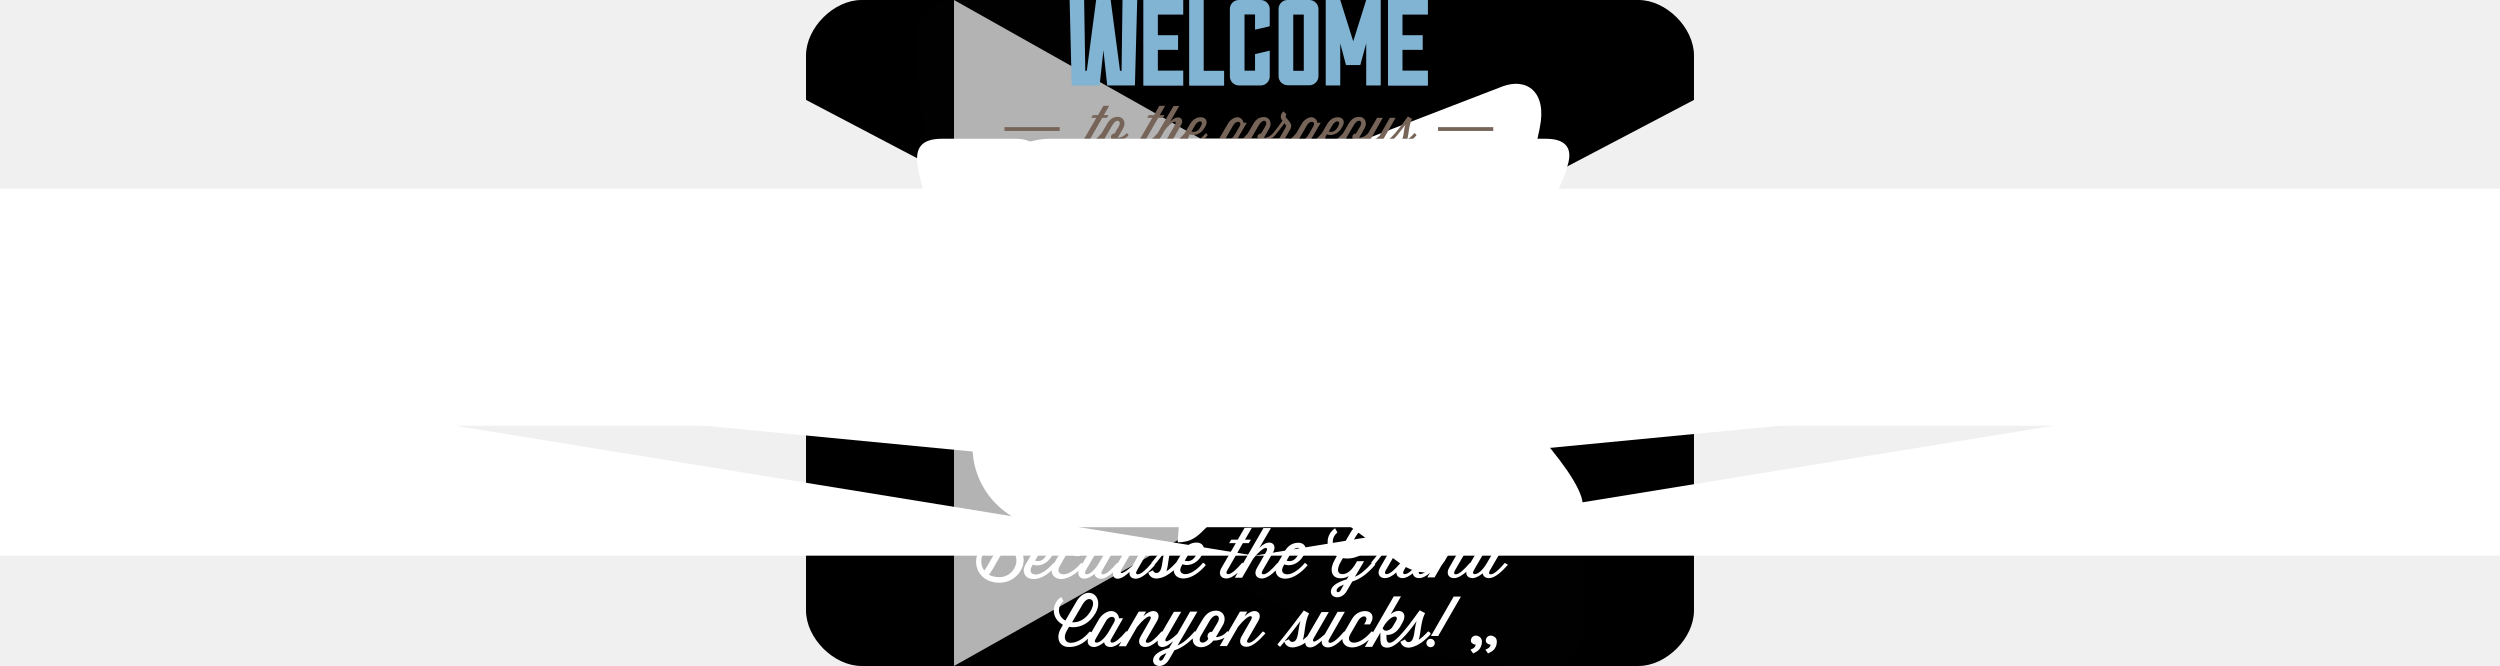
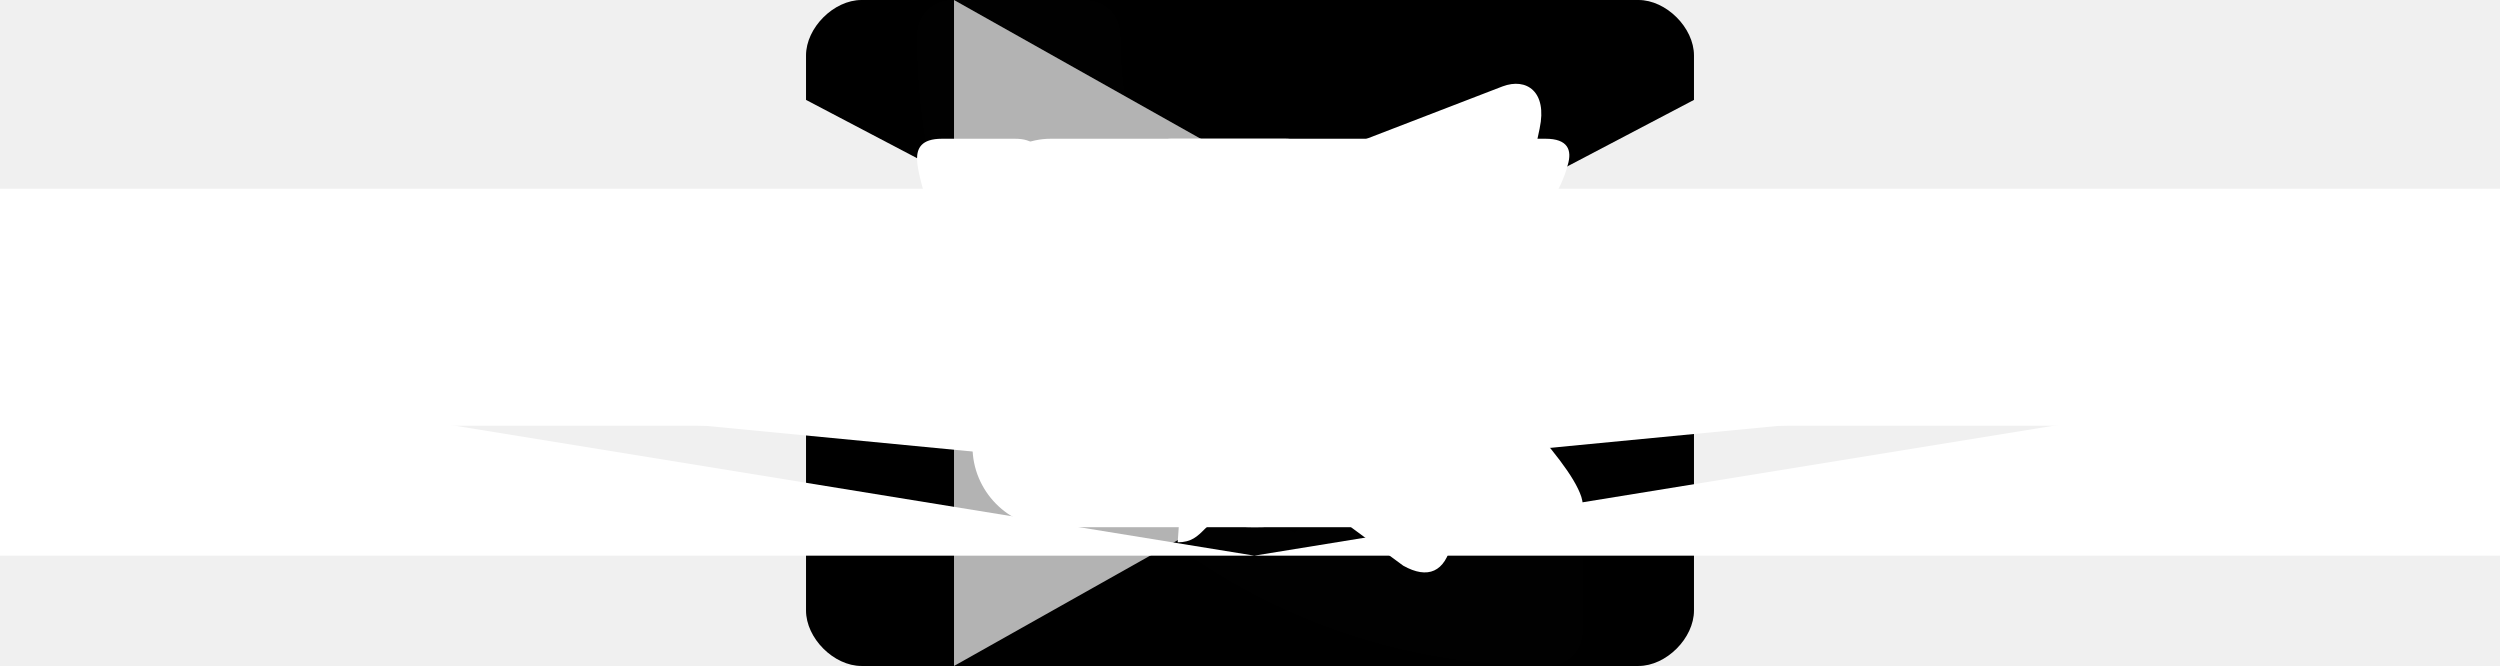
<svg xmlns="http://www.w3.org/2000/svg">
  <style>:root svg:not(:target){display:none}</style>
  <svg fill="none" id="htmlacademy" viewBox="0 0 27 35">
    <path d="M13.65.45h-.1L.05 1.85v24.7l13.5 8 13.4-8V1.85L13.65.45Zm11.4 12.1-11.5-6.8v-.1h-.1l-.1-.1v.1l-11.4 6.9v-9l11.5-1.2 11.6 1.2v9Zm-11.6-5.3 11.5 6.7-4.5 2.6-7.1-4.2v1.4l5.9 3.5-.9.5-5-3v1.4l3.8 2.3-.8.5-3-1.8v1.4l1.9 1.1-1.8 1.1-11.4-6.7 11.4-6.8Zm-11.5 8.3 11.4 6.8v1l-7.9-4.7v1.4l8 4.8v1.1l-8-4.7v1.4l8 4.8 8.1-4.9v-5.2l3.4-2v10l-11.5 6.9-11.5-6.8v-9.9Z" fill="currentColor" />
  </svg>
  <svg fill="none" id="icon-burger" viewBox="0 0 40 36">
    <path d="M37.743 23.85H2.257C.997 23.85 0 24.864 0 26.029v1.773c0 1.165.997 2.128 2.257 2.128h.525v.506c0 2.786 2.362 5.015 5.197 5.015h24.042c2.887 0 5.197-2.28 5.197-5.015v-.506h.525c1.207 0 2.257-.963 2.257-2.178v-1.773c0-1.115-.997-2.128-2.257-2.128Zm-2.047 6.585c0 1.925-1.628 3.495-3.622 3.495H7.927c-1.995 0-3.623-1.57-3.623-3.495v-.506h31.392v.506Zm2.73-2.684c0 .354-.316.658-.683.658H2.257c-.367 0-.682-.304-.682-.658v-1.773c0-.304.315-.608.682-.608h35.538c.368 0 .683.304.683.659v1.722h-.053ZM8.504 19.747l2.835 2.026 2.887-2.026 2.887 2.026L20 19.747l2.835 2.026 2.887-2.026 2.887 2.026 2.887-2.026 2.887 2.026 3.307-2.38-.892-1.216-2.415 1.672-2.887-2.026-2.887 2.026-2.887-2.026-2.887 2.026L20 17.823l-2.887 2.026-2.887-2.026-2.887 2.026-2.835-2.026-2.887 2.026-2.415-1.672-.945 1.216 3.36 2.38 2.887-2.026ZM37.218 16.303c0-.304.052-1.317 0-1.52C36.85 6.883 29.29.55 20 .55S3.097 6.882 2.73 14.784v1.52h34.488ZM20 2.07c8.399 0 15.328 5.673 15.643 12.714H4.304C4.672 7.743 11.601 2.07 20 2.07Z" fill="#81B3D2" />
    <path d="M20 9.161c.58 0 1.05-.453 1.05-1.013 0-.56-.47-1.013-1.05-1.013-.58 0-1.05.454-1.05 1.013 0 .56.47 1.013 1.05 1.013ZM15.8 6.679c.58 0 1.05-.454 1.05-1.013 0-.56-.47-1.013-1.05-1.013-.58 0-1.05.453-1.05 1.013 0 .56.47 1.013 1.05 1.013ZM24.2 6.679c.58 0 1.05-.454 1.05-1.013 0-.56-.47-1.013-1.05-1.013-.58 0-1.05.453-1.05 1.013 0 .56.47 1.013 1.05 1.013Z" fill="#81B3D2" />
  </svg>
  <svg fill="none" id="icon-gift" viewBox="0 0 32 38">
    <path d="M30.578 11.206H18.184c6.908-3.444 7.467-5.622 7.213-6.838-.559-1.975-2.845-3.495-4.978-2.685-2.794 1.064-3.556 5.218-4.317 8.206-.966-3.04-1.88-6.889-4.064-8.864-.61-.557-1.524-1.114-2.895-1.013-2.032.203-4.927 2.684-3.708 5.47 1.117 2.685 4.825 4.407 7.314 5.775H1.422C.61 11.257 0 11.915 0 12.675v5.672c0 .811.66 1.419 1.422 1.419h.153V38h28.952V19.766h.05c.813 0 1.423-.659 1.423-1.418v-5.673c0-.81-.66-1.47-1.422-1.47ZM21.232 2.95c1.066-.152 2.489.658 2.641 1.62.203 1.368-1.676 2.634-2.54 3.192-1.27.86-2.489 1.316-3.657 2.026.407-1.874 1.27-6.534 3.556-6.838ZM9.752 7.914c-1.117-.76-3.25-2.23-3.2-3.9.051-1.824 2.896-3.293 4.42-1.925 1.93 1.671 2.844 5.571 3.555 8.306-1.625-.81-3.15-1.418-4.775-2.481ZM12.75 36.48H3.048V19.765h9.701V36.48Zm0-18.235H1.524v-5.52h11.225v5.52Zm5.08 18.235h-3.607V12.724h3.607V36.48Zm11.174 0h-9.65V19.765h9.701V36.48h-.05Zm1.473-18.235H19.352v-5.52h11.124v5.52Z" fill="#81B3D2" />
  </svg>
  <svg fill="none" id="icon-house" viewBox="0 0 40 38">
    <path d="M15.902 33.804h8.353V21.646h-8.353v12.158Zm6.839-1.475h-5.325V23.12h5.273v9.208h.052Z" fill="#81B3D2" />
    <path d="m38.404 20.628 1.096-1.069-5.169-5.036V.788h-7.205v6.715L19.974.585.5 19.61l1.096 1.069L5.67 16.71V35.94H3.633v1.475h33.361V35.94h-2.663V16.66l4.073 3.968ZM28.64 2.314h4.124v10.734L28.641 9.03V2.314Zm4.176 33.575H7.235V15.185L19.974 2.72l12.791 12.464v20.704h.052Z" fill="#81B3D2" />
    <path d="M16.058 14.422c0 2.187 1.828 3.968 4.02 3.968 2.245 0 4.073-1.781 4.073-3.968 0-2.188-1.828-3.918-4.073-3.918s-4.02 1.73-4.02 3.918Zm4.02-2.544c1.41 0 2.61 1.12 2.61 2.544 0 1.373-1.148 2.543-2.61 2.543-1.41 0-2.61-1.119-2.61-2.543 0-1.374 1.2-2.544 2.61-2.544ZM10.89 21.646H9.322v1.984h1.566v-1.984ZM13.97 21.646h-1.566v1.984h1.566v-1.984ZM10.89 24.698H9.322v1.983h1.566v-1.983ZM13.97 24.698h-1.566v1.983h1.566v-1.983ZM27.544 21.646h-1.566v1.984h1.566v-1.984ZM30.677 21.646H29.11v1.984h1.566v-1.984ZM27.544 24.698h-1.566v1.983h1.566v-1.983ZM30.677 24.698H29.11v1.983h1.566v-1.983Z" fill="#81B3D2" />
  </svg>
  <svg fill="none" id="mail" viewBox="0 0 16 12">
    <path d="M8 8c-.3 0-.5-.1-1-.3L0 4v7c0 .5.5 1 1 1h14c.5 0 1-.5 1-1V4L9 7.7c-.5.2-.7.3-1 .3Zm7-8H1C.5 0 0 .5 0 1v.8L8 6l8-4.2V1c0-.5-.5-1-1-1Z" fill="#000" />
  </svg>
  <svg fill="none" id="phone" viewBox="0 0 18 18">
    <path d="M3.6 7.8c1.4 2.8 3.8 5.1 6.6 6.6l2.2-2.2c.3-.3.7-.4 1-.2 1.1.4 2.3.6 3.6.6.6 0 1 .4 1 1V17c0 .6-.4 1-1 1C7.6 18 0 10.4 0 1c0-.6.4-1 1-1h3.5c.6 0 1 .4 1 1 0 1.2.2 2.4.6 3.6.1.3 0 .7-.2 1L3.6 7.8Z" fill="#010101" />
  </svg>
  <svg fill="none" id="telegram" viewBox="0 0 24 24">
    <path d="m22.44 4.622-3.17 14.944c-.239 1.055-.862 1.317-1.748.82l-4.828-3.558-2.33 2.242c-.258.258-.473.473-.97.473l.347-4.917 8.948-8.086c.39-.346-.084-.54-.604-.192L7.022 13.314 2.26 11.823c-1.036-.323-1.055-1.036.216-1.533l18.627-7.177c.863-.323 1.617.192 1.336 1.51Z" fill="#fff" />
  </svg>
  <svg fill="none" id="video-button" viewBox="0 0 48 54">
    <path d="M48 27 0 54V0l48 27Z" fill="#fff" fill-opacity=".7" />
  </svg>
  <svg fill="none" id="vk" viewBox="0 0 24 24">
    <g clip-path="url(#vk_0)">
      <path fill-rule="evenodd" clip-rule="evenodd" d="M23.45 5.948c.166-.546 0-.948-.795-.948H20.03c-.668 0-.976.347-1.143.73 0 0-1.335 3.196-3.226 5.272-.612.602-.89.793-1.224.793-.167 0-.418-.191-.418-.738V5.948c0-.656-.184-.948-.74-.948H9.151c-.417 0-.668.304-.668.593 0 .621.946.765 1.043 2.513v3.798c0 .833-.153.984-.487.984-.89 0-3.055-3.211-4.34-6.885C4.45 5.288 4.198 5 3.527 5H.9c-.75 0-.9.347-.9.73 0 .682.89 4.07 4.145 8.551C6.315 17.341 9.37 19 12.153 19c1.669 0 1.875-.368 1.875-1.003v-2.313c0-.737.158-.884.687-.884.39 0 1.057.192 2.615 1.667C19.11 18.216 19.403 19 20.405 19h2.625c.75 0 1.126-.368.91-1.096-.238-.724-1.088-1.775-2.215-3.022-.612-.71-1.53-1.475-1.809-1.858-.389-.491-.278-.71 0-1.147 0 0 3.2-4.426 3.533-5.929h.001Z" fill="#fff" />
    </g>
    <defs>
      <clipPath id="vk_0">
        <path fill="#fff" d="M0 0h24v24H0z" />
      </clipPath>
    </defs>
  </svg>
-   <svg fill="none" id="welcome" viewBox="0 0 282 214">
-     <path d="m101.39 42.8-.13.13a3.83 3.83 0 0 1-2.76 1.34l1.72-3c1.1-1.89.06-3.72-1.66-3.72-1.41 0-2.51.55-3.56 2.38l-.92 1.59-.73 1.28-.13.13c-1.35 1.53-2.64 2.75-3.43 2.75-.43 0-.62-.3-.19-.98l3.93-6.85H95l.55-.85h-1.53l1.72-3H93.9l-1.72 3h-1.66l-.55.85h1.66l-3.69 6.36c-.8 1.35-.24 2.63 1.23 2.63 1.05 0 2.27-.8 3.38-1.9 0 2.33 3.25 2.82 5.21.31h.43c1.1 0 2.83-.67 3.75-1.77 0-.3-.31-.55-.55-.68Zm-3.93.13h-.06a1.1 1.1 0 0 0-.92 1.7v.07c-.86 1.47-2.95 1.22-1.9-.73l1.4-2.39.86-1.47c1.3-2.2 3.07-1.34 1.97.55l-1.35 2.27Zm29.39-.13-.12.13c-1.35 1.53-3 2.75-4.3 2.75-1.1 0-1.77-.74-.98-2.2l.19-.3c1.16.48 3.43.24 4.78-2.15l.25-.43c.98-1.7.06-2.93-1.47-2.93-1.48 0-2.64.8-3.44 2.14l-1.78 3.06-.12.12c-1.35 1.53-2.64 2.75-3.44 2.75-.43 0-.61-.3-.18-.98l2.64-4.65c.8-1.4.06-2.38-.99-2.38-.8 0-1.65.43-2.57 1.4l2.94-5.07h-1.84l-5.1 8.74-.12.13c-1.35 1.53-2.64 2.75-3.43 2.75-.43 0-.62-.3-.19-.98l3.93-6.85h1.47l.56-.86H112l1.72-3h-1.84l-1.72 3h-1.66l-.55.86h1.66l-3.68 6.36c-.8 1.35-.25 2.63 1.22 2.63.74 0 1.54-.37 2.34-.98l-.5.8h1.85l2.76-4.83c2.82-3.55 4.05-3.06 3.31-1.72l-2.4 4.16c-.79 1.35-.24 2.63 1.24 2.63 1.1 0 2.33-.85 3.43-1.96.06 1.17 1.05 1.96 2.52 1.96 2.08 0 4.17-1.59 5.64-3.36.07-.37-.24-.61-.49-.74Zm-3.5-2.56c1.05-1.84 2.95-1.53 1.85.36l-.25.43c-.86 1.47-2.09 1.47-2.76 1.22l1.17-2.01Zm70.46 2.56-.12.13c-.68.8-1.48 1.46-2.21 2.01.61-1.77.43-4.4 1.6-6.78l-1.36-.74c-.73 1.04-2.39 3.43-4.1 5.38l-.13.13c-1.35 1.53-2.64 2.75-3.44 2.75-.43 0-.61-.3-.18-.98l3.92-6.85h-1.84l-3.25 5.69c-1.41 1.28-2.45 1.95-2.82 1.83-.43-.18 0-.85.24-1.28l3.56-6.24h-1.84l-2.88 4.95-.13.13a3.83 3.83 0 0 1-2.76 1.34l1.72-3c1.1-1.89.06-3.72-1.66-3.72-1.4 0-2.51.55-3.56 2.38l-.91 1.59-.74 1.28-.12.13c-1.36 1.53-3.01 2.75-4.3 2.75-1.1 0-1.78-.74-.98-2.2l.18-.3c1.17.48 3.44.24 4.79-2.15l.24-.43c.99-1.7.07-2.93-1.47-2.93-1.47 0-2.64.8-3.44 2.14l-1.78 3.06-.12.12c-1.53 1.77-2.82 2.87-4.3 3.48l4.12-7.03h-1.1c0-.73-.8-1.77-1.9-1.77-1 0-2.4.8-3.14 2.14l-1.78 3.06-.12.12c-1.35 1.53-2.64 2.75-3.44 2.75-.43 0-.61-.3-.18-.98l1.84-3.18c.61-1.1.3-1.77-.25-2.5l-1.04-1.23c-.25-.3-.25-.73.12-1.04l-.98-1.04c-1.04.92-1.1 1.96-.49 2.82l.18.18a45.9 45.9 0 0 1-3.13 4.1l-.12.12a3.83 3.83 0 0 1-2.76 1.34l1.72-3c1.1-1.89.06-3.72-1.66-3.72-1.41 0-2.52.55-3.56 2.38l-.92 1.6-.74 1.28-.12.12c-1.53 1.77-2.82 2.87-4.3 3.48l4.12-7.03h-1.1c0-.73-.8-1.77-1.91-1.77-.98 0-2.4.8-3.13 2.14l-2.58 4.46c-.8 1.35-.24 2.63 1.23 2.63.5 0 1.1-.24 1.78-.61l-.5.86c-2.45.73-4.04 1.77-4.04 3.11 0 1.78 2.7 2.14 4.05-.12l1.41-2.38a11.4 11.4 0 0 0 4.42-2.75c0 2.32 3.25 2.8 5.22.3h.42c1.11 0 2.83-.67 3.75-1.77.86-1.04 1.6-1.96 3.07-3.92l.24.31c.25.3.31.67.13 1.04l-1.97 3.36c-.8 1.35-.24 2.63 1.23 2.63.92 0 1.96-.6 2.94-1.47 0 .86.56 1.47 1.6 1.47.5 0 1.1-.24 1.78-.6l-.43.72c-2.45.74-4.05 1.78-4.05 3.12 0 1.78 2.7 2.14 4.05-.12l1.41-2.38a11.79 11.79 0 0 0 4.48-2.82c.06 1.17.98 1.96 2.52 1.96 1.47 0 3-.86 4.23-1.96-.06 2.39 3.26 2.88 5.22.37h.43a4.6 4.6 0 0 0 2.03-.55c-.5 1.28-.07 2.14.98 2.14.98 0 2.14-.92 3-1.77-.18.98.43 1.77 1.6 1.77 1.53 0 3.25-1.59 4.79-3.36 1.04-1.23 1.96-2.51 2.64-3.37-.74 1.9-.31 5.32-2.1 5.32-.6 0-.85-.67-.85-.67l-1.17.61s.31 1.47 2.03 1.47c.18 0 .3 0 .49-.06h.06c1.9-.25 3.75-1.71 5.1-3.3a.94.94 0 0 0-.68-.68Zm-26.33-2.56c1.05-1.84 2.95-1.53 1.84.36l-.24.43c-.86 1.47-2.09 1.47-2.77 1.22l1.17-2.01Zm-35.1 9.54c-.37.67-.98.6-.98.06 0-.5.42-1.04 1.84-1.6l-.86 1.54Zm.86-4.1c-.43 0-.62-.3-.19-.98l2.58-4.46c.98-1.72 2.95-1.29 2.03.36l-1.42 2.45c-1.1 1.77-2.27 2.63-3 2.63Zm11.29-2.75h-.06a1.1 1.1 0 0 0-.92 1.7v.07c-.86 1.47-2.95 1.22-1.9-.73l1.4-2.39.86-1.47c1.3-2.2 3.07-1.34 1.97.55l-1.35 2.27Zm11.54 6.85c-.37.67-.98.6-.98.06 0-.5.42-1.04 1.84-1.6l-.86 1.54Zm.86-4.1c-.43 0-.62-.3-.19-.98l2.58-4.46c.98-1.72 2.94-1.29 2.02.36l-1.4 2.45c-1.11 1.77-2.28 2.63-3.01 2.63Zm18.1-2.75h-.06a1.1 1.1 0 0 0-.92 1.7v.07c-.86 1.47-2.95 1.22-1.9-.73l1.4-2.39.87-1.47c1.29-2.2 3.07-1.34 1.96.55l-1.35 2.27Zm-95.19-2.08H62.11v1.22h17.73v-1.22Zm139.32 0h-17.74v1.22h17.74v-1.22Z" fill="#766458" />
-     <path d="M100.03 0h4.73l-.74 27.46h-8.9L93.9 16.14l-1.23 11.32h-8.96L83.04 0h4.66l.37 22.75h.49l3-22.75h4.67l3 22.75h.5l.3-22.75Zm19.52 22.75v4.77h-12.83V0h12.83v4.7h-8.16v6.61h6.5v4.71h-6.5v6.67h8.16v.06Zm13.13 0v4.77h-11.23V0h4.67v22.75h6.56Zm9.95-5.38 4.72-1.1v8.31a2.92 2.92 0 0 1-2.88 2.88h-7.06a2.92 2.92 0 0 1-2.88-2.88V2.88A2.88 2.88 0 0 1 137.4 0h7.06a2.92 2.92 0 0 1 2.88 2.87v5.57l-4.72 1.1v-4.9h-3.38V22.7h3.38v-5.32ZM160.12 0A2.92 2.92 0 0 1 163 2.87v21.65a2.92 2.92 0 0 1-2.88 2.87h-7.06a2.92 2.92 0 0 1-2.88-2.87V2.87A2.88 2.88 0 0 1 153.06 0h7.06Zm-1.84 4.7h-3.38v18.05h3.38V4.7ZM178.34 0h4.67v27.46h-4.67V13.94l-1.9 6.97h-4.6L170 13.94v13.52h-4.67V0H170l4.17 13.27L178.34 0Zm19.83 22.75v4.77h-12.83V0h12.83v4.7H190v6.61h6.5v4.71H190v6.67h8.16v.06Z" fill="#81B3D3" />
-     <path d="M27.19 96.37a12.52 12.52 0 0 0-7.92-3.06c-2.2 0-5.1 1.29-5.1 3.86 0 2.69 3.26 3.73 5.28 4.34l3.07.92c6.39 1.9 11.36 5.07 11.36 12.47 0 4.52-1.1 9.23-4.73 12.3-3.62 3.05-8.4 4.27-13 4.27A28.64 28.64 0 0 1 0 126.27l4.97-9.47c3 2.63 6.5 4.7 10.62 4.7 2.82 0 5.77-1.4 5.77-4.58 0-3.36-4.67-4.47-7.24-5.2-7.5-2.2-12.4-4.1-12.4-12.96 0-9.3 6.63-15.35 15.83-15.35 4.6 0 10.31 1.47 14.36 3.79l-4.72 9.17Zm29.03-1.71v7.64h13.44v10.1H56.22v7.88h14.23v10.1H44.31V84.62h26.14v10.1l-14.23-.07ZM79.3 84.63h16.93c12.77 0 23.32 10.03 23.32 22.87 0 12.84-10.62 22.87-23.32 22.87H79.29V84.63Zm11.96 35.65h2.7c7.12 0 13.2-3.91 13.2-12.78 0-8.2-5.4-12.78-13.08-12.78h-2.82v25.56Zm84.69-13.64c0 14.8-10.68 25.26-25.4 25.26-14.74 0-25.41-10.46-25.41-25.26 0-13.81 12.2-23.54 25.4-23.54s25.41 9.73 25.41 23.55Zm-38.42.07c0 7.89 5.83 13.63 12.95 13.63 7.12 0 12.95-5.75 12.95-13.63 0-6.3-5.83-12.11-12.95-12.11-7.06 0-12.95 5.8-12.95 12.1Zm44.74-22.08h11.97l21.85 28h.12v-28h11.97v45.74H216.2l-21.85-28.07h-.12v28.07h-11.97V84.63Zm67.57 37.79-3.19 7.95h-12.64l17.67-45.74h13.01L282 130.37h-12.7l-3.01-7.95h-16.45Zm8.35-23.66h-.13l-4.9 14.55h9.94l-4.91-14.55ZM66.22 175.93c4.73-1.6 5.03-7.46.43-7.46-1.29 0-2.82.91-3.87 2.69l-6.26 10.82c-.3.49-.55.92-.92 1.34-1.6-2.2-1.16-5.5 1.1-6.97l-.91-1.16c-4.91 3.12-3.44 12.05 4.72 12.05 6.94 0 10.19-8.32 5.71-11.31Zm-5.77 9.53c-1.41 0-2.45-.3-3.37-.79.42-.49.8-1.04 1.16-1.65l3.93-6.79.61.06c5.46 1.17 3.32 9.18-2.33 9.18Zm2.52-10.57 1.9-3.24c1.72-2.94 3.87-1.23 2.7.97-.92 1.72-2.21 2.2-4.6 2.27Z" fill="#fff" />
-     <path d="M85.92 183.45c-.37 1.34.37 2.5 1.9 2.5.92 0 2.09-.6 3.25-1.52.13.91.86 1.53 2.03 1.53 1.23 0 2.58-.86 3.93-2.08-.25 1.22.3 2.08 1.47 2.08 1.29 0 2.7-1.17 3.8-2.2-.24 1.22.5 2.2 1.97 2.2 1.9 0 4.11-2.08 6.08-4.28 0-.07-.07-.07-.07-.13 1.3-1.47 2.4-3.06 3.26-4.16-.92 2.39-.43 6.73-2.64 6.73-.8 0-1.1-.86-1.1-.86l-1.48.74s.43 1.9 2.58 1.9c.24 0 .43 0 .67-.07h.06c1.72-.24 3.38-1.28 4.85-2.57.06 1.53 1.23 2.63 3.13 2.63 2.64 0 5.28-2.07 7.18-4.28-.18-.3-.55-.67-.86-.8l-.18.2c-1.66 1.95-3.8 3.48-5.46 3.48-1.41 0-2.27-.92-1.23-2.75l.25-.43c1.47.6 4.3.3 6.07-2.7l.3-.54c1.23-2.14.07-3.73-1.83-3.73-1.9 0-3.38.97-4.36 2.69l-2.27 3.85h-.06l-.19.18c-.86.98-1.9 1.9-2.82 2.51.74-2.2.55-5.63 2.03-8.56l-1.72-.92c-.98 1.35-3.07 4.34-5.16 6.79l.06.06-.06.12c-1.66 1.96-3.31 3.49-4.36 3.49-.49 0-.8-.37-.24-1.29l4.97-8.68h-2.33l-4.11 7.22c-1.78 1.59-3.13 2.5-3.56 2.32-.56-.24 0-1.1.3-1.59l4.55-7.89h-2.34L98.5 181c-.06-.06-.12-.06-.18-.12l-.19.18c-1.65 1.96-3.31 3.49-4.35 3.49-.5 0-.8-.37-.25-1.29l3.74-6.54h-1.35c.06-.98-.92-2.32-2.45-2.32-1.23 0-3 .98-4 2.69l-2.32 4.03c-.13-.12-.25-.18-.37-.24l-.19.18c-1.65 1.96-3.8 3.49-5.46 3.49-1.4 0-2.27-.92-1.22-2.75l2.39-4.16c1.35-2.32 3.74-1.9 2.33.49l-.3.55h1.9l.3-.55c1.23-2.14.06-3.73-1.84-3.73-1.9 0-3.37.98-4.36 2.69L78 181.06c-.06-.06-.12-.06-.18-.12l-.19.19c-1.65 1.95-3.8 3.48-5.46 3.48-1.4 0-2.27-.92-1.22-2.75l.24-.43c1.47.61 4.3.3 6.08-2.69l.3-.55c1.23-2.14.06-3.73-1.84-3.73-1.9 0-3.37.98-4.36 2.69l-2.45 4.16c-1.47 2.44-.18 4.77 2.58 4.77 2.02 0 4.1-1.23 5.77-2.82-.07 1.6 1.16 2.82 3.13 2.82 1.96-.13 3.86-1.23 5.52-2.63Zm35.6-5.87c1.34-2.33 3.74-1.9 2.33.49l-.31.55c-1.1 1.9-2.64 1.83-3.5 1.53l1.47-2.57Zm-33.27 5.68 3.25-5.62c1.23-2.14 3.75-1.6 2.58.49l-1.84 3.18c-1.41 2.2-2.82 3.24-3.74 3.24-.5-.06-.8-.37-.25-1.29Zm-14.85-5.68c1.35-2.33 3.74-1.9 2.33.49l-.3.55c-1.11 1.9-2.64 1.83-3.5 1.53l1.47-2.57Zm78.92 8.37c2.64 0 5.28-2.07 7.18-4.28-.18-.3-.55-.67-.86-.8l-.18.2c-1.66 1.95-3.8 3.48-5.46 3.48-1.41 0-2.27-.92-1.23-2.75l.25-.43c1.47.6 4.3.3 6.07-2.7l.3-.54c1.24-2.14.07-3.73-1.83-3.73-1.9 0-3.38.97-4.36 2.69l-2.27 3.85s-.06 0-.06-.06l-.19.18c-1.65 1.96-3.31 3.49-4.35 3.49-.5 0-.8-.37-.25-1.29l3.38-5.87c.98-1.77.06-3.05-1.23-3.05-.98 0-2.09.55-3.25 1.77l3.74-6.42h-2.4L138.77 181c-.06-.06-.18-.12-.25-.18l-.18.18c-1.66 1.96-3.31 3.49-4.36 3.49-.49 0-.8-.37-.24-1.29l4.97-8.68h1.9l.68-1.1h-1.9l2.2-3.8h-2.33l-2.2 3.8h-2.1l-.67 1.1h2.15l-4.67 8.07c-.98 1.71-.3 3.3 1.6 3.3 1.16 0 2.4-.73 3.68-1.83l-.92 1.59h2.33l3.56-6.12c3.56-4.46 5.16-3.91 4.18-2.2l-3.01 5.26c-.98 1.71-.3 3.3 1.6 3.3 1.4 0 3-1.1 4.47-2.56 0 1.52 1.17 2.62 3.07 2.62Zm1.9-8.37c1.36-2.33 3.75-1.9 2.34.49l-.3.55c-1.11 1.9-2.65 1.83-3.5 1.53l1.47-2.57Zm68.68 3.3-.18.18c-1.66 1.96-3.32 3.49-4.36 3.49-.5 0-.8-.37-.25-1.29l7.86-13.57h-2.33l-3.44 5.87a2.53 2.53 0 0 0-2.15-1.22c-1.23 0-3 .97-3.99 2.69l-2.27 3.91c-.06 0-.12-.06-.12-.06l-.18.18c-1.66 1.96-3.32 3.49-4.36 3.49-.5 0-.8-.37-.25-1.29l3.38-5.87c.98-1.77.06-3.05-1.23-3.05-.98 0-2.09.55-3.25 1.7l.86-1.52h-2.34l-3.74 6.42c-.06-.06-.12-.12-.25-.12l-.18.18c-1.66 1.96-3.31 3.49-4.36 3.49-.49 0-.8-.37-.24-1.29l3.74-6.54h-1.16c.06-.98-.93-2.32-2.46-2.32-1.23 0-3 .97-3.99 2.69l-2.27 3.85-.12.12c-1.66 1.96-3.32 3.49-4.36 3.49-.49 0-.8-.37-.24-1.29l2.33-4.03c.8-1.41.43-2.2-.3-3.12l-1.3-1.6c-.3-.42-.3-.9.13-1.34l-1.23-1.34c-1.35 1.16-1.41 2.5-.62 3.54l.19.25c-1.05 1.47-2.4 3.42-3.93 5.2l.18.18c-1.9 2.2-3.56 3.6-5.4 4.4l2.95-5.01h-2.27l-.25.43c-1.22 2.14-2.64 3.73-4.48 3.73-1.6 0-1.9-1.6-.49-3.98l.68-1.16c.43.06.86.12 1.35.12 8.28 0 12.27-11.06 4.97-11.06-1.29 0-2.83.91-3.87 2.69l-3.62 6.23a3.8 3.8 0 0 1-2.09-3.3c0-1.1.5-2.14 1.48-2.94l-.74-1.34a5.24 5.24 0 0 0-2.4 4.34c0 1.84 1.05 3.6 2.95 4.59l-.67 1.22c-1.66 2.81-1.35 5.93 1.96 5.93.98 0 1.84-.3 2.52-.73l-.61 1.04c-3.13.98-5.1 2.2-5.1 3.97 0 2.2 3.44 2.7 5.1-.18l1.77-3.06c2.4-.73 4.8-2.38 7.37-5.38-.06-.06-.06-.12-.12-.24 1.04-1.23 1.9-2.39 3.68-4.77l.3.36c.31.37.44.86.13 1.35l-2.46 4.28c-.98 1.71-.3 3.3 1.6 3.3 1.16 0 2.45-.73 3.68-1.83 0 1.04.68 1.83 2.03 1.83.92 0 2.08-.61 3.25-1.53.12.92.86 1.53 2.02 1.53 1.1 0 2.34-.67 3.5-1.71l-.86 1.47h2.34l3.56-6.18c3.55-4.46 5.15-3.85 4.1-2.14l-3 5.26c-.98 1.71-.3 3.3 1.6 3.3 1.22 0 2.57-.86 3.92-2.02-.12 1.16.62 2.02 2.03 2.02.92 0 2.09-.61 3.25-1.53.12.92.86 1.53 2.03 1.53 1.9 0 4.1-2.08 6.07-4.28-.24-.12-.67-.49-.98-.61Zm-47.8-8.68c.67-1.17 1.47-1.72 2.08-1.72 3.68 0 1.1 7.53-4.97 7.53h-.5l3.38-5.81Zm-4.98 17.49c-.49.85-1.29.73-1.29.12 0-.62.55-1.29 2.33-1.96l-1.04 1.84Zm24.37-8.44c-1.42 2.2-2.83 3.24-3.75 3.24-.49 0-.8-.37-.24-1.29l3.25-5.62c1.23-2.14 3.74-1.6 2.58.49l-1.84 3.18Zm22.52-.13c-1.41 2.33-2.82 3.37-3.8 3.37-.5 0-.8-.37-.25-1.29l3.25-5.62c1.23-2.14 3.74-1.6 2.58.49l-1.78 3.05Zm-71.87 21.78-.18.18c-1.66 1.95-3.31 3.48-4.36 3.48-.49 0-.8-.37-.24-1.28l3.37-5.87c.98-1.78.06-3.06-1.23-3.06-.98 0-2.08.55-3.25 1.71l.86-1.53h-2.33l-3.75 6.48c-.12-.06-.18-.12-.3-.18l-.19.18a4.79 4.79 0 0 1-3.5 1.72l2.22-3.8c1.4-2.44.12-4.7-2.1-4.7-1.77 0-3.18.73-4.53 3.06l-1.17 1.95-.98 1.71c-.06-.06-.12-.06-.19-.12l-.18.18c-1.9 2.2-3.56 3.61-5.4 4.4l6.38-10.88h-2.33l-4.11 7.16c-1.78 1.65-3.2 2.57-3.62 2.38-.56-.24 0-1.1.3-1.59l4.55-7.89h-2.34l-3.74 6.42c-.06-.06-.12-.06-.18-.12l-.19.19c-1.66 1.95-3.31 3.48-4.36 3.48-.49 0-.8-.37-.24-1.28l3.38-5.87c.98-1.78.06-3.06-1.23-3.06-.98 0-2.09.55-3.26 1.71l.86-1.53h-2.33l-3.74 6.42c-.06-.06-.13-.12-.25-.12l-.18.18c-1.66 1.96-3.32 3.49-4.36 3.49-.49 0-.8-.37-.24-1.28l3.74-6.55h-1.35c.06-.97-.92-2.32-2.46-2.32-1.22 0-3 .98-3.98 2.69l-2.4 4.16a5.66 5.66 0 0 0-.49-.3l-.18.18c-1.66 1.95-3.75 3.48-6.02 3.48-1.6 0-2.58-1.59-1.16-3.97l.67-1.16c.43.06.86.12 1.35.12 2.46 0 5.28-1.29 7.12-4.47.68-1.16.92-2.2.92-3.12 0-2.07-1.35-3.48-3.07-3.48-1.29 0-2.82.92-3.86 2.69l-3.63 6.24a3.8 3.8 0 0 1-2.08-3.3c0-1.1.49-2.15 1.47-2.94l-.74-1.34a5.23 5.23 0 0 0-2.39 4.34c0 1.83 1.04 3.6 2.95 4.58l-.68 1.22c-1.65 2.82-.67 5.94 2.64 5.94 2.58 0 4.54-1.16 6.14-2.7-.5 1.47.24 2.7 1.9 2.7.92 0 2.09-.62 3.25-1.53.13.91.86 1.53 2.03 1.53 1.1 0 2.33-.68 3.5-1.72l-.86 1.47h2.33l3.56-6.17c3.56-4.47 5.15-3.86 4.11-2.14l-3 5.25c-.99 1.72-.31 3.3 1.59 3.3 1.23 0 2.64-.85 3.99-2.07-.3 1.28.3 2.08 1.47 2.08 1.1 0 2.4-.92 3.44-1.9l-1.29 2.2c-3.13.92-5.16 2.2-5.16 3.98 0 2.2 3.44 2.69 5.1-.19l1.78-3.05c1.96-.61 3.86-1.84 5.89-3.8-.3 3.25 3.99 3.98 6.63.68h.49c.86 0 2.02-.3 3.07-.92l-1.54 2.7h2.33l3.56-6.19c3.56-4.46 5.16-3.85 4.12-2.13l-3.01 5.25c-.98 1.72-.3 3.3 1.6 3.3 1.9 0 4.1-2.07 6.07-4.28-.06-.18-.49-.55-.8-.67Zm-57.93-8.7c.67-1.15 1.47-1.7 2.09-1.7.85 0 1.28.55 1.28 1.4 0 2.14-2.64 6.06-6.26 6.06h-.49l3.38-5.75Zm8.22 9.06c-1.4 2.2-2.82 3.24-3.74 3.24-.5 0-.8-.37-.25-1.28l3.26-5.63c1.22-2.14 3.74-1.59 2.57.49l-1.84 3.18Zm17.68 8.44c-.5.85-1.3.73-1.3.12s.56-1.28 2.34-1.96l-1.04 1.84Zm15.7-8.69h-.12c-.73 0-1.34.62-1.34 1.41 0 .3.06.55.24.8v.06c-1.1 1.9-3.74 1.53-2.4-.92l1.79-3.06 1.1-1.9c1.66-2.75 3.87-1.64 2.46.74l-1.72 2.88Zm70.28.68a1.37 1.37 0 0 0-.86-.8l-.19.19c-.85.97-1.9 1.9-2.82 2.5.74-2.2.55-5.62 2.03-8.56l-1.72-.91c-.98 1.34-3.07 4.34-5.16 6.78l-.18.19c-1.66 1.95-3.31 3.48-4.36 3.48-.49 0-.98-.49-.98-1.59V204c1.66.19 3.38-.85 4.48-2.75l.61-1.1c2.15-3.73-1.35-4.95-3.74-2.75l3.31-5.75h-2.33l-6.63 11.5c-.12-.12-.3-.25-.43-.3l-.18.18c-1.66 1.95-3.8 3.48-5.46 3.48-1.41 0-2.27-.92-1.23-2.75l2.4-4.16c1.34-2.32 3.74-1.9 2.33.5l-.31.54h1.9l.3-.55c1.24-2.14.07-3.73-1.83-3.73-1.9 0-3.38.98-4.36 2.7l-2.27 3.9c-.06 0-.12-.06-.12-.06l-.19.19c-1.65 1.95-3.31 3.48-4.35 3.48-.5 0-.8-.36-.25-1.28l4.97-8.69h-2.33l-4.11 7.22c-1.78 1.6-3.13 2.5-3.56 2.32-.56-.24 0-1.1.3-1.59l4.55-7.88h-2.34l-4.54 7.76c-.49.43-1.04.86-1.47 1.23.74-2.2.55-5.63 2.02-8.57l-1.71-.91c-.99 1.34-6.32 8.44-8.47 10.88.18.3.55.55.86.8 1.35-1.53 5.77-7.22 6.56-8.32-.92 2.38-.43 6.73-2.64 6.73-.8 0-1.1-.86-1.1-.86l-1.47.73s.43 1.9 2.57 1.9c.25 0 .43 0 .68-.06h.06a8.05 8.05 0 0 0 3.44-1.47c0 .92.55 1.53 1.53 1.53 1.29 0 2.7-1.16 3.8-2.2-.24 1.22.5 2.2 1.97 2.2s3.07-1.16 4.6-2.7c0 1.54 1.23 2.7 3.13 2.7s3.75-1.04 5.4-2.45l-1.28 2.27h2.33l2.64-4.59v1.84c0 1.95.36 3 2.27 3 1.9 0 4.1-2.09 6.07-4.29 1.35-1.53 2.46-3.12 3.32-4.22-.92 2.39-.43 6.73-2.64 6.73-.8 0-1.1-.86-1.1-.86l-1.48.74s.43 1.9 2.58 1.9c.24 0 .43 0 .67-.07h.06c2.34-.43 4.73-2.32 6.45-4.34Zm-15.47-1.84.68-1.16c2.7-3.73 4.54-2.69 3.68-1.28l-1.1 1.9c-.68 1.22-2.7 2.07-3.26.54Zm15.41 3.43c-.74 0-1.35.61-1.35 1.34 0 .74.55 1.35 1.35 1.35.73 0 1.35-.55 1.35-1.35 0-.73-.62-1.34-1.35-1.34Zm.12-.92h2.33l7.3-12.66h-2.33l-7.3 12.66ZM49.22 169.75c0 .18-.06.37-.12.55-.06.18-.19.37-.31.49s-.3.25-.5.37c-.18.06-.42.12-.67.12-.3 0-.55-.06-.8-.18-.24-.13-.48-.25-.67-.43-.18-.19-.24-.37-.37-.61a3.08 3.08 0 0 1-.12-.8c0-.55.12-.98.3-1.47.2-.42.44-.85.8-1.16.13-.12.31-.3.5-.43.18-.12.36-.24.55-.3.18-.06.3-.19.43-.25.12-.06.18-.06.24-.12l.86 1.22c-.12.06-.3.13-.49.25-.18.06-.37.18-.55.3-.19.13-.3.31-.43.5-.12.18-.18.36-.18.6.42 0 .73.13 1.04.37.37.19.49.55.49.98Zm4.85 0c0 .18-.06.37-.12.55-.07.18-.19.37-.31.49s-.3.25-.5.37c-.18.06-.42.12-.67.12-.3 0-.55-.06-.8-.18-.24-.13-.49-.25-.67-.43-.12-.19-.25-.37-.37-.61a3.08 3.08 0 0 1-.12-.8c0-.55.12-.98.3-1.47.19-.42.43-.85.8-1.16.13-.12.31-.3.5-.43.18-.12.36-.24.55-.3.18-.06.3-.19.43-.25.12-.06.18-.06.24-.12l.86 1.22c-.12.06-.3.13-.49.25-.18.06-.37.18-.55.3-.19.13-.31.31-.43.5-.13.18-.19.36-.19.6.43 0 .74.13 1.05.37.3.19.49.55.49.98Zm162.69 36.02c0-.19.06-.37.13-.55.06-.19.18-.37.3-.5.13-.12.3-.24.5-.36.18-.06.42-.12.67-.12.3 0 .55.06.8.18.24.12.49.25.67.43.18.18.25.37.37.61.06.25.12.5.12.8 0 .55-.12.98-.3 1.46-.19.43-.43.86-.8 1.17a3.41 3.41 0 0 1-1.05.73c-.18.06-.3.18-.42.24-.13.06-.19.06-.25.13l-.86-1.23c.12-.06.3-.12.5-.24.18-.06.36-.18.54-.3.19-.13.31-.31.43-.5.13-.18.19-.36.19-.6-.43 0-.74-.13-1.05-.37-.3-.19-.49-.56-.49-.98Zm-4.78 0c0-.19.06-.37.12-.55.06-.19.18-.37.3-.5.13-.12.31-.24.5-.36.18-.06.43-.12.67-.12.3 0 .55.06.8.18s.49.25.67.43c.13.18.25.37.37.61.06.25.13.5.13.8 0 .55-.13.98-.31 1.46-.19.43-.43.86-.8 1.17-.12.12-.3.3-.49.42-.19.13-.37.25-.55.31-.19.06-.31.18-.43.24-.13.06-.19.06-.25.13l-.86-1.23c.19-.06.31-.12.5-.24.18-.06.36-.18.55-.3.18-.13.3-.31.43-.5.12-.18.18-.36.18-.6-.43 0-.74-.13-1.04-.37-.37-.19-.5-.56-.5-.98Z" fill="#fff" />
-   </svg>
  <svg fill="none" id="white-spear" viewBox="0 0 320 37">
    <mask id="white-spear_0" style="mask-type:alpha" maskUnits="userSpaceOnUse" x="0" y="0" width="320" height="37">
      <path fill="#C4C4C4" d="M0 0h320v37H0z" />
    </mask>
    <g mask="url(#white-spear_0)" fill-rule="evenodd" clip-rule="evenodd" fill="#fff">
      <path d="M-225 0h384v37L-225 0ZM543 0H159v37L543 0Z" />
    </g>
  </svg>
  <svg fill="none" id="wings-desktop" viewBox="0 0 1200 57">
    <path d="M249.6 23.7 0 0v57h600L249.6 0v23.7ZM950.4 23.7V0L600 57h599.9V0L950.4 23.7Z" fill="#fff" />
  </svg>
  <svg fill="none" id="wings-phone" viewBox="0 0 320 57">
    <path d="M-190.171 23.7-440 0v57h600.55L-190.171 0v23.7ZM511.271 23.7V0L160.55 57H761V0L511.271 23.7Z" fill="#fff" />
  </svg>
  <svg fill="none" id="wings-tablet" viewBox="0 0 768 57">
    <path d="M33.6 23.7-216 0v57h600L33.6 0v23.7ZM734.4 23.7V0L384 57h599.9V0L734.4 23.7Z" fill="#fff" />
  </svg>
  <svg fill="none" id="youtube" viewBox="0 0 24 24">
    <path d="M19.181 5H4.813C3.306 5 2 6.3 2 7.8v8.3C2 17.7 3.306 19 4.813 19h14.368c1.608 0 2.814-1.3 2.814-2.8V7.8c.1-1.5-1.206-2.8-2.814-2.8ZM9.033 15.4V8.6l6.833 3.4-6.833 3.4Z" fill="#fff" />
  </svg>
</svg>
